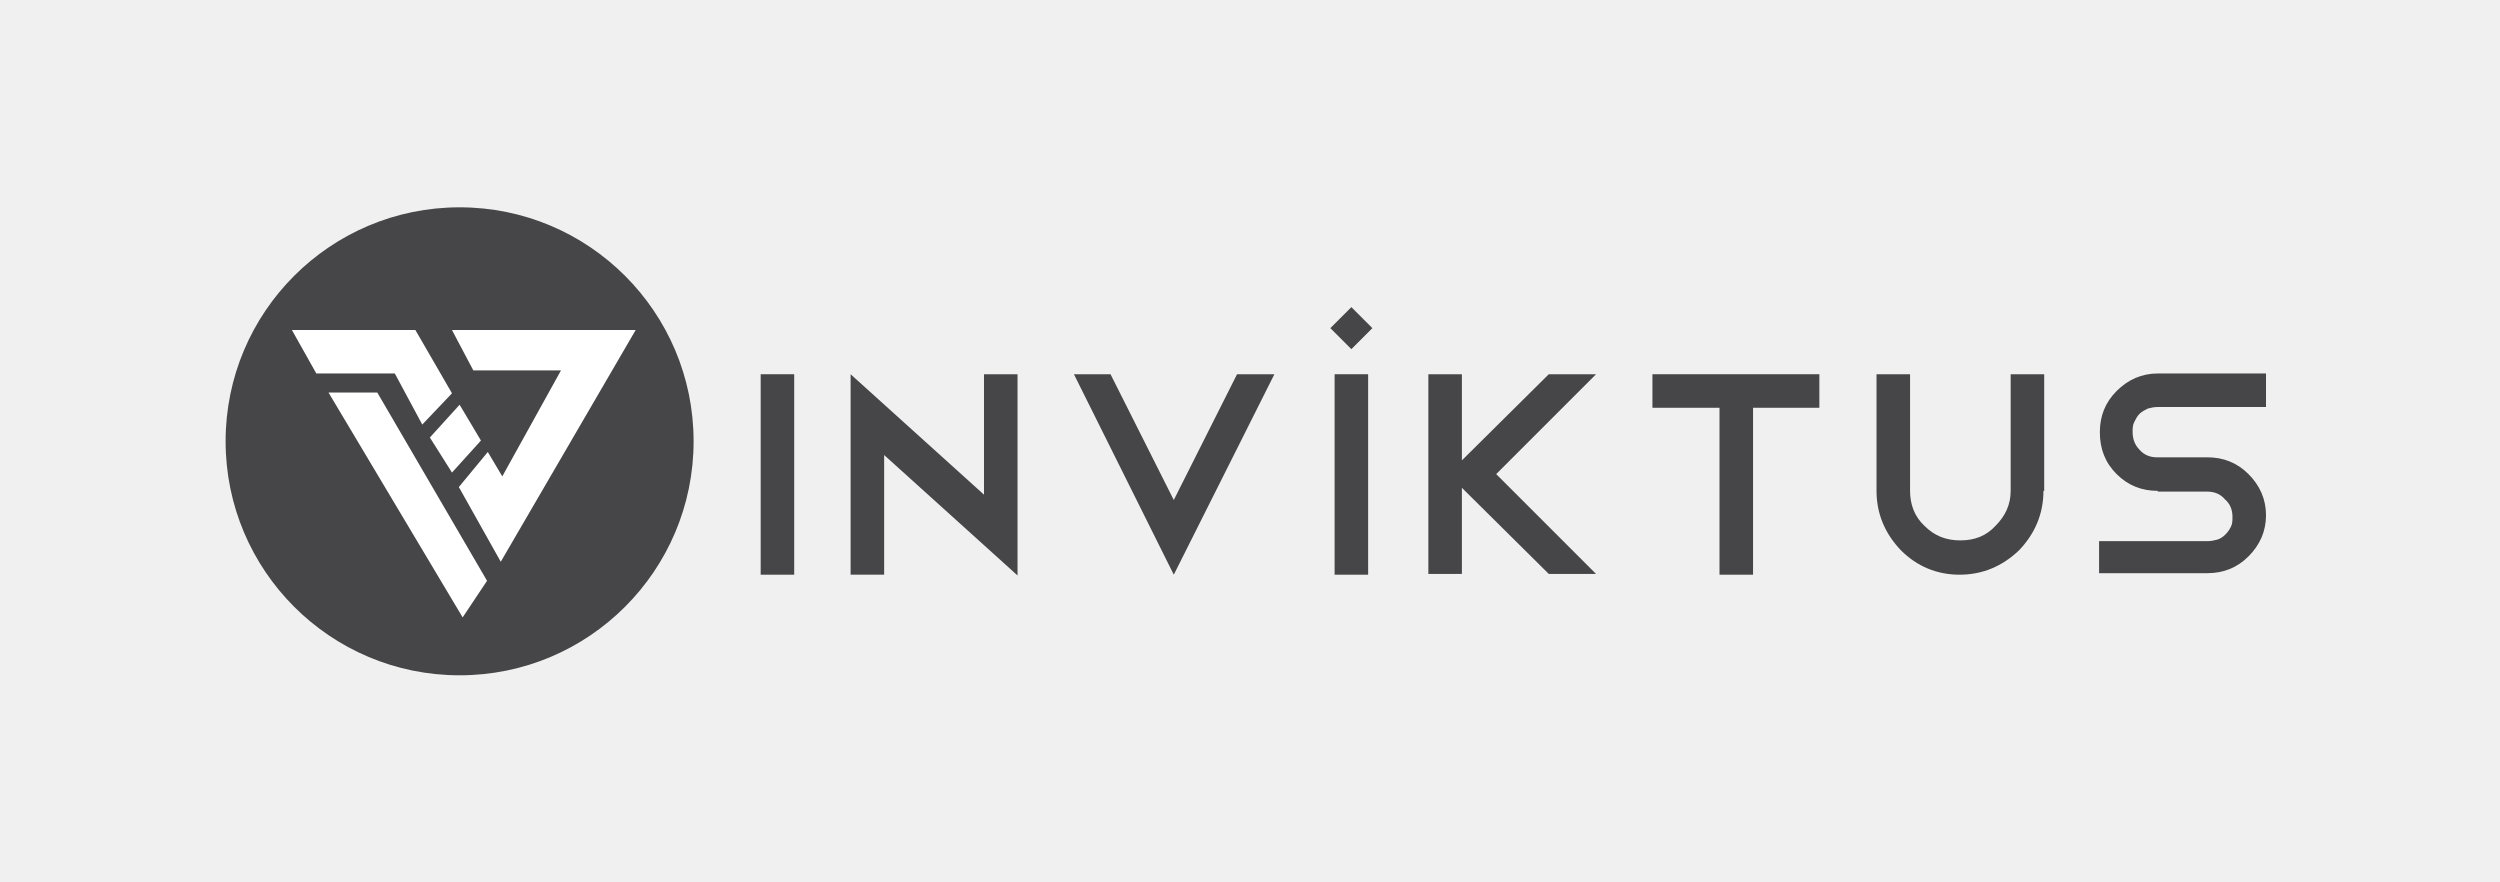
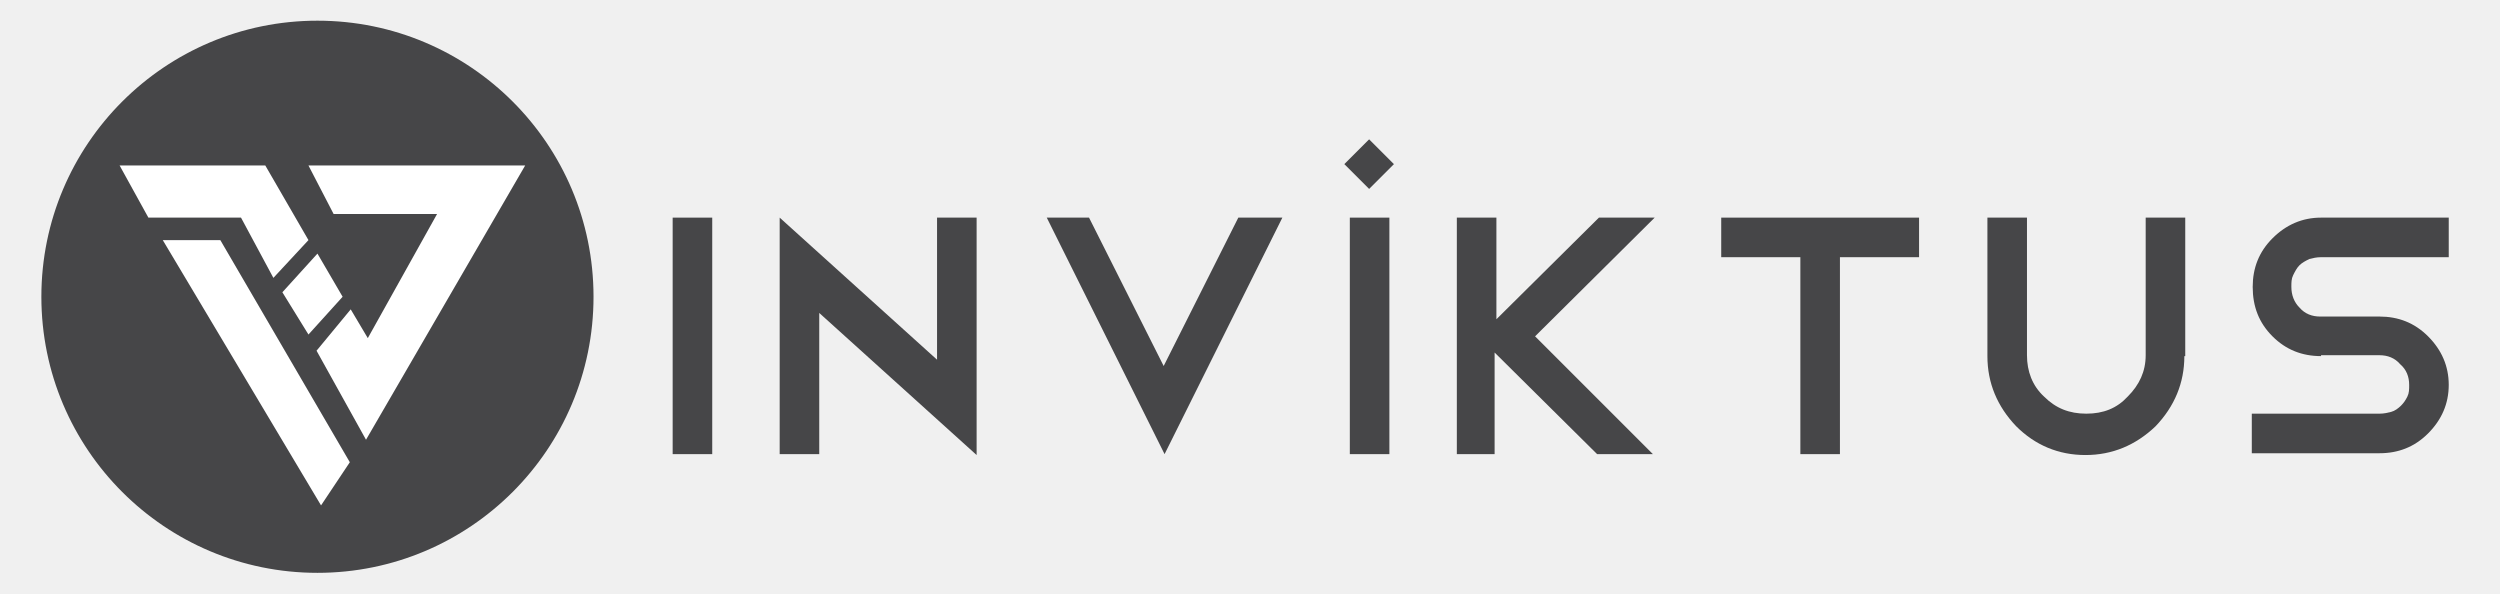
- <svg xmlns="http://www.w3.org/2000/svg" version="1.1" id="Layer_1" x="0px" y="0px" viewBox="0 0 328 115.7" style="enable-background:new 0 0 328 115.7;" xml:space="preserve">
+ <svg xmlns="http://www.w3.org/2000/svg" version="1.1" id="Layer_1" x="0px" y="0px" viewBox="0 0 278 66" style="enable-background:new 0 0 278 66;" xml:space="preserve">
  <style type="text/css">
	.st0{fill:#464648;}
	.st1{fill:#FFFFFF;}
</style>
+   <circle class="st0" cx="35.3" cy="33" r="30.7" />
+   <polygon class="st1" points="13.3,18.4 29.5,18.4 34.3,26.7 30.4,30.9 26.8,24.2 16.5,24.2 " />
+   <polygon class="st1" points="31.4,32.5 35.3,28.2 38.1,33 34.3,37.2 " />
+   <polygon class="st1" points="39,34.4 35.2,39 40.7,48.9 58.4,18.4 34.3,18.4 37.1,23.8 48.6,23.8 40.9,37.6 " />
  <g>
-     <circle class="st0" cx="60.3" cy="57.9" r="30.7" />
-     <polygon class="st1" points="38.3,43.3 54.5,43.3 59.3,51.6 55.4,55.7 51.8,49 41.5,49  " />
-     <polygon class="st1" points="56.4,57.4 60.3,53.1 63.1,57.8 59.3,62  " />
-     <polygon class="st1" points="64,59.3 60.2,63.9 65.7,73.7 83.4,43.3 59.3,43.3 62.1,48.6 73.6,48.6 65.9,62.5  " />
-     <g>
-       <path class="st1" d="M49.5,51.5l14.4,24.7l-3.2,4.8L43.1,51.5H49.5z" />
-     </g>
-     <g>
-       <path class="st0" d="M99.8,49.1h4.4v26.3h-4.4V49.1z" />
-       <path class="st0" d="M111.6,49.1l17.5,15.8V49.1h4.4v26.3v0v0.1l-17.5-15.8v15.7h-4.4V49.1z" />
-       <path class="st0" d="M145.7,49.1l8.3,16.5l8.3-16.5h4.9L154,75.4l-13.1-26.3H145.7z" />
-       <g>
-         <rect x="175.4" y="41.1" transform="matrix(0.7071 -0.7071 0.7071 0.7071 21.4551 138.0159)" class="st0" width="3.9" height="3.9" />
-         <path class="st0" d="M175.1,49.1h4.4v26.3h-4.4V49.1z" />
-       </g>
-       <path class="st0" d="M196.3,62.2l13.1,13.1h-6.2l-11.4-11.3v11.3h-4.4V49.1h4.4v11.3l11.4-11.3h6.2L196.3,62.2z" />
-       <path class="st0" d="M216.8,49.1h21.9v4.4H230v21.9h-4.4V53.5h-8.8V49.1z" />
-       <path class="st0" d="M268.1,64.4c0,3-1.1,5.6-3.2,7.8c-2.2,2.1-4.8,3.2-7.8,3.2c-3,0-5.6-1.1-7.7-3.2c-2.1-2.2-3.2-4.8-3.2-7.8    V49.1h4.4v15.3c0,1.8,0.6,3.4,1.9,4.6c1.3,1.3,2.8,1.9,4.7,1.9s3.4-0.6,4.6-1.9c1.3-1.3,2-2.8,2-4.6V49.1h4.4V64.4z" />
-       <path class="st0" d="M283.1,64.4c-2.1,0-3.9-0.7-5.4-2.2s-2.2-3.3-2.2-5.5c0-2.1,0.7-3.9,2.2-5.4c1.5-1.5,3.3-2.3,5.4-2.3h14.2    v4.4h-14.2c-0.5,0-0.9,0.1-1.3,0.2c-0.4,0.2-0.8,0.4-1.1,0.7c-0.3,0.3-0.5,0.7-0.7,1.1c-0.2,0.4-0.2,0.8-0.2,1.3    c0,0.9,0.3,1.7,0.9,2.3c0.6,0.7,1.4,1,2.3,1h6.6c2.1,0,3.9,0.7,5.4,2.2c1.5,1.5,2.3,3.3,2.3,5.4c0,2.1-0.8,3.9-2.3,5.4    c-1.5,1.5-3.3,2.2-5.4,2.2h-14.2V71h14.2c0.5,0,0.9-0.1,1.3-0.2s0.8-0.4,1.1-0.7c0.3-0.3,0.5-0.6,0.7-1s0.2-0.8,0.2-1.3    c0-0.9-0.3-1.7-1-2.3c-0.6-0.7-1.4-1-2.3-1H283.1z" />
-     </g>
+     <path class="st1" d="M24.5,26.7l14.4,24.7l-3.2,4.8L18.1,26.7H24.5z" />
  </g>
+   <g>
+     <path class="st0" d="M74.8,24.2h4.4v26.3h-4.4V24.2z" />
+     <path class="st0" d="M86.7,24.2L104.2,40V24.2h4.4v26.3v0v0.1L91.1,34.8v15.7h-4.4V24.2z" />
+     <path class="st0" d="M121.1,24.2l8.3,16.5l8.3-16.5h4.9l-13.1,26.3l-13.1-26.3H121.1z" />
+     <path class="st0" d="M150.1,24.2h4.4v26.3h-4.4V24.2z" />
+     <path class="st0" d="M170.7,37.4l13.1,13.1h-6.2l-11.4-11.3v11.3H162V24.2h4.4v11.3l11.4-11.3h6.2L170.7,37.4z" />
+     <path class="st0" d="M191.5,24.2h21.9v4.4h-8.8v21.9h-4.4V28.6h-8.8V24.2z" />
+     <path class="st0" d="M242.9,39.6c0,3-1.1,5.6-3.2,7.8c-2.2,2.1-4.8,3.2-7.8,3.2c-3,0-5.6-1.1-7.7-3.2c-2.1-2.2-3.2-4.8-3.2-7.8   V24.2h4.4v15.3c0,1.8,0.6,3.4,1.9,4.6c1.3,1.3,2.8,1.9,4.7,1.9s3.4-0.6,4.6-1.9c1.3-1.3,2-2.8,2-4.6V24.2h4.4V39.6z" />
+     <path class="st0" d="M258.1,39.6c-2.1,0-3.9-0.7-5.4-2.2s-2.2-3.3-2.2-5.5c0-2.1,0.7-3.9,2.2-5.4c1.5-1.5,3.3-2.3,5.4-2.3h14.2v4.4   h-14.2c-0.5,0-0.9,0.1-1.3,0.2c-0.4,0.2-0.8,0.4-1.1,0.7c-0.3,0.3-0.5,0.7-0.7,1.1c-0.2,0.4-0.2,0.8-0.2,1.3c0,0.9,0.3,1.7,0.9,2.3   c0.6,0.7,1.4,1,2.3,1h6.6c2.1,0,3.9,0.7,5.4,2.2c1.5,1.5,2.3,3.3,2.3,5.4c0,2.1-0.8,3.9-2.3,5.4c-1.5,1.5-3.3,2.2-5.4,2.2h-14.2   v-4.4h14.2c0.5,0,0.9-0.1,1.3-0.2s0.8-0.4,1.1-0.7c0.3-0.3,0.5-0.6,0.7-1s0.2-0.8,0.2-1.3c0-0.9-0.3-1.7-1-2.3   c-0.6-0.7-1.4-1-2.3-1H258.1z" />
+   </g>
+   <rect x="150.3" y="16.3" transform="matrix(0.7071 -0.7071 0.7071 0.7071 31.6868 113.0029)" class="st0" width="3.9" height="3.9" />
</svg>
